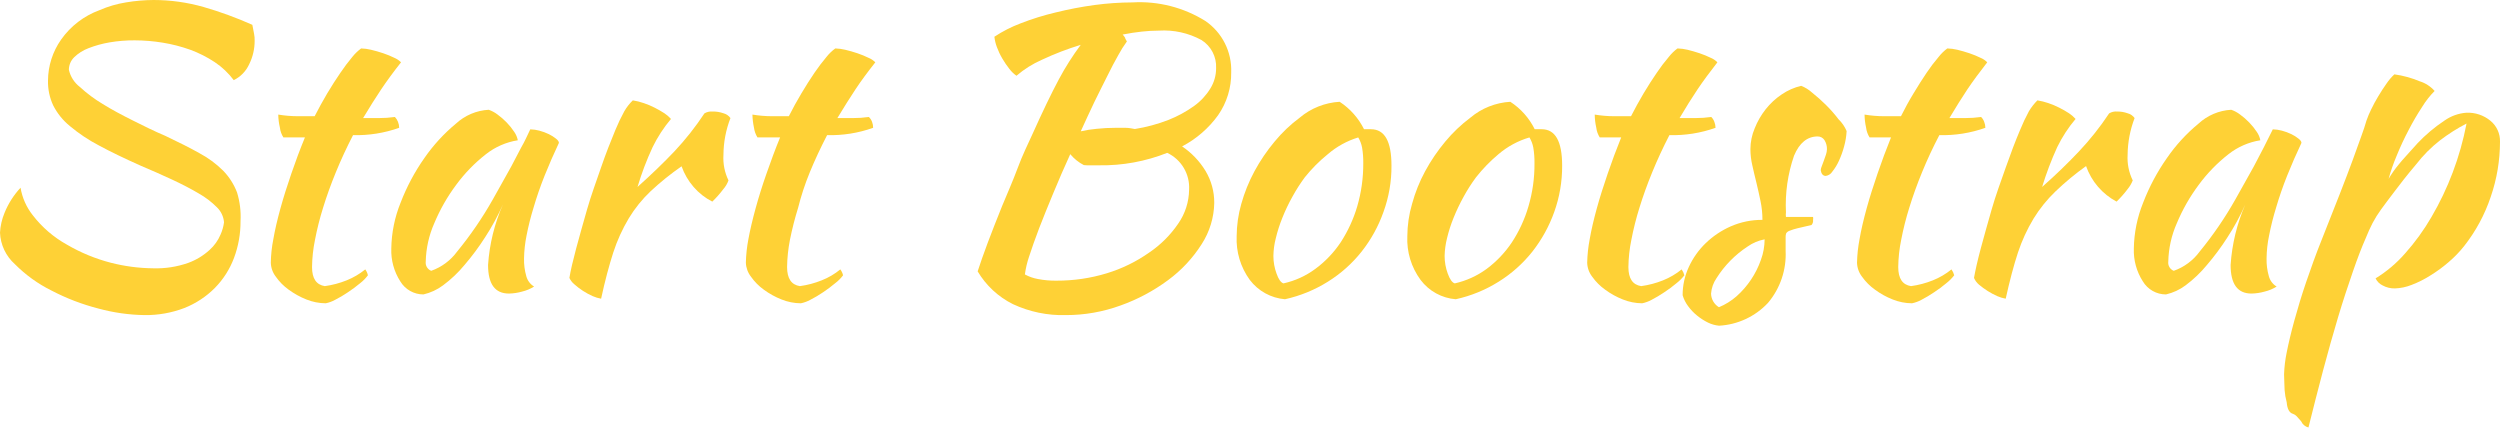
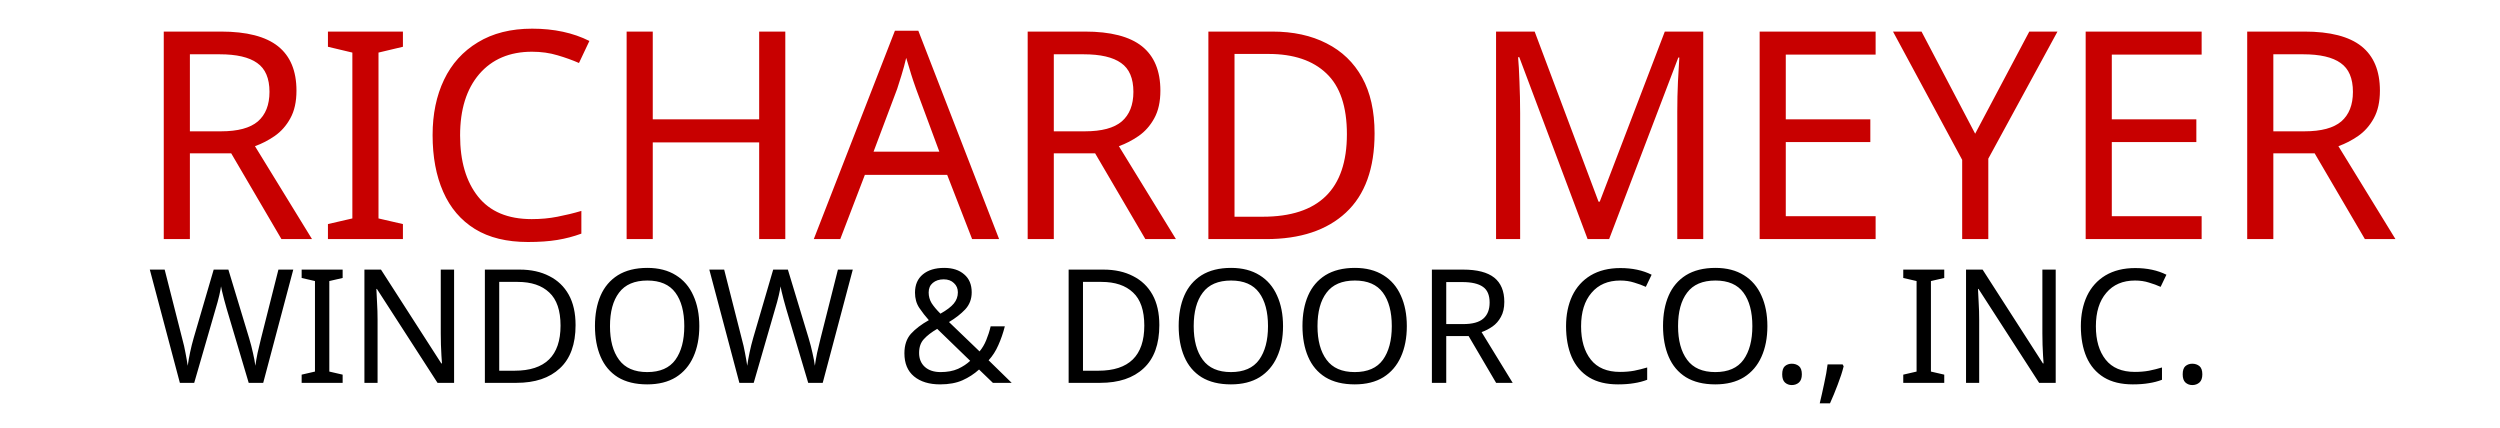
- <svg xmlns="http://www.w3.org/2000/svg" viewBox="0 0 228.66 39.08">
-   <style>.cls-1{fill:#fed136;}</style>
-   <path class="cls-1" d="M23.08,15.17c.07.4.13.68.16.83a2.66,2.66,0,0,1,.05.62,4.76,4.76,0,0,1-.51,2.18,3,3,0,0,1-1.4,1.43,7.12,7.12,0,0,0-1.73-1.64,10.8,10.8,0,0,0-2.25-1.14,14.23,14.23,0,0,0-2.53-.65,16,16,0,0,0-2.55-.21,13,13,0,0,0-2.32.19,9.91,9.91,0,0,0-1.91.53,3.79,3.79,0,0,0-1.31.83,1.61,1.61,0,0,0-.48,1.14,2.73,2.73,0,0,0,1,1.57,12.76,12.76,0,0,0,2.09,1.56c.82.51,1.74,1,2.74,1.5s2,1,3,1.42c1.2.57,2.24,1.09,3.11,1.58a9.31,9.31,0,0,1,2.16,1.59,5.83,5.83,0,0,1,1.28,2A7.5,7.5,0,0,1,22,33.12a9.43,9.43,0,0,1-.6,3.38,7.84,7.84,0,0,1-1.75,2.74,8.21,8.21,0,0,1-2.78,1.83,9.85,9.85,0,0,1-3.65.65A17,17,0,0,1,9,41.12a20,20,0,0,1-4.3-1.65,12.61,12.61,0,0,1-3.33-2.4A4.09,4.09,0,0,1,0,34.18a5.48,5.48,0,0,1,.41-1.8,7.5,7.5,0,0,1,1.47-2.31A5.49,5.49,0,0,0,3,32.59a10.14,10.14,0,0,0,3.13,2.69,15.79,15.79,0,0,0,4,1.65,16.23,16.23,0,0,0,3.87.51,8.83,8.83,0,0,0,3.23-.5,5.89,5.89,0,0,0,1.94-1.18,3.94,3.94,0,0,0,1-1.4,4,4,0,0,0,.32-1.13,2.14,2.14,0,0,0-.65-1.37,7.65,7.65,0,0,0-1.67-1.27c-.69-.41-1.5-.83-2.42-1.26s-1.88-.85-2.87-1.27c-1.48-.66-2.77-1.28-3.84-1.86a14.83,14.83,0,0,1-2.65-1.77,5.88,5.88,0,0,1-1.53-1.9,5.1,5.1,0,0,1-.47-2.26,6.57,6.57,0,0,1,1.2-3.75A7.41,7.41,0,0,1,9.1,13.83a10,10,0,0,1,2.42-.71,15.83,15.83,0,0,1,2.53-.22,16.76,16.76,0,0,1,4.57.64A34.29,34.29,0,0,1,23.08,15.17Z" transform="translate(0 -12.9)" />
-   <path class="cls-1" d="M25.92,25.47a2.16,2.16,0,0,1-.32-.9,5.75,5.75,0,0,1-.15-1.19,11.13,11.13,0,0,0,1.77.15h1.56c.36-.7.74-1.4,1.15-2.09s.82-1.32,1.21-1.89a17.57,17.57,0,0,1,1.09-1.45,4.35,4.35,0,0,1,.8-.77,4.29,4.29,0,0,1,.9.12c.37.09.74.19,1.12.32s.72.27,1,.41a1.89,1.89,0,0,1,.63.42c-.71.9-1.31,1.72-1.82,2.48s-1.06,1.64-1.65,2.62h1.44a10.58,10.58,0,0,0,1.47-.1,1.28,1.28,0,0,1,.28.44,1.5,1.5,0,0,1,.11.55,11.71,11.71,0,0,1-4.22.67c-.59,1.14-1.11,2.27-1.57,3.39s-.85,2.21-1.17,3.25a26.36,26.36,0,0,0-.74,2.94,13.17,13.17,0,0,0-.27,2.49q0,1.56,1.17,1.74a8.46,8.46,0,0,0,2-.53,6.68,6.68,0,0,0,1.7-1,1.42,1.42,0,0,1,.24.54,3.7,3.7,0,0,1-.72.73,12.51,12.51,0,0,1-1.12.83,10.47,10.47,0,0,1-1.17.69,3,3,0,0,1-.85.31,4.85,4.85,0,0,1-1.77-.35,7.38,7.38,0,0,1-1.61-.89,4.93,4.93,0,0,1-1.18-1.19,2.19,2.19,0,0,1-.46-1.29,11.94,11.94,0,0,1,.23-2.14c.15-.87.37-1.8.65-2.82s.62-2.08,1-3.19.79-2.21,1.24-3.3Z" transform="translate(0 -12.9)" />
-   <path class="cls-1" d="M48.5,24.73a3.45,3.45,0,0,1,.83.12,4.92,4.92,0,0,1,.87.32,3.48,3.48,0,0,1,.65.41q.27.21.27.39c-.47,1-.91,2-1.31,3s-.74,2-1,2.89a24.37,24.37,0,0,0-.65,2.58,11.63,11.63,0,0,0-.23,2.09,5.4,5.4,0,0,0,.21,1.64,1.58,1.58,0,0,0,.71.94,3.64,3.64,0,0,1-1.1.46,4.72,4.72,0,0,1-1.2.18c-1.28,0-1.91-.87-1.91-2.62A16.45,16.45,0,0,1,46,31.6a21.14,21.14,0,0,1-1.63,3,22.3,22.3,0,0,1-1.87,2.52A11.21,11.21,0,0,1,40.52,39a4.79,4.79,0,0,1-1.79.83,2.46,2.46,0,0,1-2.12-1.2,5.2,5.2,0,0,1-.82-3,11.6,11.6,0,0,1,.85-4.19,18.86,18.86,0,0,1,2.18-4.09,15.66,15.66,0,0,1,2.88-3.14,4.81,4.81,0,0,1,3-1.27,2.89,2.89,0,0,1,.8.43,6.43,6.43,0,0,1,.85.74,5.91,5.91,0,0,1,.69.86,2,2,0,0,1,.32.76A6.31,6.31,0,0,0,44.45,27a14.3,14.3,0,0,0-2.73,2.81,16.49,16.49,0,0,0-2,3.51,9.17,9.17,0,0,0-.78,3.5.8.8,0,0,0,.5.85,5,5,0,0,0,2.37-1.76,33.44,33.44,0,0,0,3.26-4.76l.79-1.41c.3-.52.6-1.07.91-1.63l.9-1.72C48,25.83,48.24,25.27,48.5,24.73Z" transform="translate(0 -12.9)" />
-   <path class="cls-1" d="M52.08,38.32c.11-.68.32-1.58.62-2.7s.64-2.32,1-3.58.83-2.53,1.27-3.81.89-2.42,1.31-3.43a17,17,0,0,1,.82-1.72,4.49,4.49,0,0,1,.78-1,5.82,5.82,0,0,1,1,.25,7.17,7.17,0,0,1,1,.42,10.06,10.06,0,0,1,.89.51,3,3,0,0,1,.6.52,12.47,12.47,0,0,0-1.68,2.58A26.67,26.67,0,0,0,58.31,30q1.9-1.7,3.38-3.26a26,26,0,0,0,2.74-3.47,1.24,1.24,0,0,1,.74-.17,2.8,2.8,0,0,1,1,.16,1.13,1.13,0,0,1,.64.44,9.39,9.39,0,0,0-.64,3.36,4.67,4.67,0,0,0,.46,2.34,2.52,2.52,0,0,1-.48.81,9.48,9.48,0,0,1-1,1.13A5.64,5.64,0,0,1,63.44,30a5.85,5.85,0,0,1-1.1-1.89,25,25,0,0,0-2.83,2.28,11.89,11.89,0,0,0-2,2.48A15.33,15.33,0,0,0,56.09,36c-.38,1.18-.76,2.59-1.11,4.22a3.32,3.32,0,0,1-.76-.23,6.46,6.46,0,0,1-.89-.48,6.29,6.29,0,0,1-.79-.6A1.65,1.65,0,0,1,52.08,38.32Z" transform="translate(0 -12.9)" />
-   <path class="cls-1" d="M69.28,25.47a2.31,2.31,0,0,1-.32-.9,6.42,6.42,0,0,1-.14-1.19,11.13,11.13,0,0,0,1.77.15h1.56c.35-.7.74-1.4,1.15-2.09s.81-1.32,1.2-1.89a17.48,17.48,0,0,1,1.1-1.45,4.05,4.05,0,0,1,.8-.77,4.46,4.46,0,0,1,.9.12c.37.09.74.19,1.12.32s.72.27,1,.41a1.85,1.85,0,0,1,.64.42c-.71.9-1.32,1.72-1.82,2.48s-1.06,1.64-1.65,2.62H78a10.37,10.37,0,0,0,1.47-.1,1.17,1.17,0,0,1,.29.44,1.49,1.49,0,0,1,.1.55,11.62,11.62,0,0,1-4.21.67c-.59,1.14-1.12,2.27-1.58,3.39S73.26,30.86,73,31.9a28.93,28.93,0,0,0-.75,2.94,14,14,0,0,0-.26,2.49q0,1.56,1.17,1.74a8.38,8.38,0,0,0,2-.53,6.35,6.35,0,0,0,1.7-1,1.47,1.47,0,0,1,.25.54,3.53,3.53,0,0,1-.73.73,12.33,12.33,0,0,1-1.11.83,10.47,10.47,0,0,1-1.17.69,3.1,3.1,0,0,1-.85.31,4.85,4.85,0,0,1-1.77-.35,7.16,7.16,0,0,1-1.61-.89,4.93,4.93,0,0,1-1.18-1.19,2.2,2.2,0,0,1-.47-1.29,13,13,0,0,1,.23-2.14c.16-.87.38-1.8.66-2.82s.61-2.08,1-3.19.79-2.21,1.24-3.3Z" transform="translate(0 -12.9)" />
-   <path class="cls-1" d="M112.61,19.52a6.68,6.68,0,0,1-1.2,3.92,9.49,9.49,0,0,1-3.29,2.85,7.24,7.24,0,0,1,2.14,2.24,5.61,5.61,0,0,1,.8,2.93,7.17,7.17,0,0,1-1.15,3.77,12.21,12.21,0,0,1-3.07,3.29,16.72,16.72,0,0,1-4.35,2.32,14.54,14.54,0,0,1-5,.88,10.74,10.74,0,0,1-4.84-1,7.78,7.78,0,0,1-3.23-3q.34-1.06.93-2.64c.39-1,.82-2.16,1.3-3.32s1-2.33,1.43-3.49.94-2.2,1.36-3.12c.9-2,1.7-3.67,2.41-5a24.86,24.86,0,0,1,2-3.15,26.71,26.71,0,0,0-3.54,1.36,9.33,9.33,0,0,0-2.34,1.47,2.91,2.91,0,0,1-.65-.63,8.15,8.15,0,0,1-.64-.94,6.29,6.29,0,0,1-.5-1.05,3.94,3.94,0,0,1-.23-.95,12,12,0,0,1,2.39-1.22,23.75,23.75,0,0,1,3.21-1,33.74,33.74,0,0,1,3.55-.68,26.83,26.83,0,0,1,3.49-.24,11.36,11.36,0,0,1,6.66,1.7A5.44,5.44,0,0,1,112.61,19.52ZM99.13,28a4,4,0,0,1-1.24-1c-.55,1.2-1.06,2.38-1.54,3.54s-.92,2.23-1.3,3.22-.68,1.86-.92,2.59A8.69,8.69,0,0,0,93.74,38a3.87,3.87,0,0,0,1.19.42,8.25,8.25,0,0,0,1.72.15,15.56,15.56,0,0,0,4.6-.68A13.63,13.63,0,0,0,105.11,36a9.93,9.93,0,0,0,2.65-2.64,5.53,5.53,0,0,0,1-3.11,3.51,3.51,0,0,0-2-3.37,16.2,16.2,0,0,1-6.23,1.14h-.76A3.79,3.79,0,0,1,99.13,28ZM106,15.7a14.6,14.6,0,0,0-1.57.09c-.56.06-1.14.15-1.75.27a1.33,1.33,0,0,1,.23.3c0,.1.11.21.16.33a10.77,10.77,0,0,0-.78,1.24c-.31.55-.65,1.18-1,1.9s-.77,1.51-1.19,2.39-.83,1.77-1.25,2.69a10.89,10.89,0,0,1,1.47-.23,16.47,16.47,0,0,1,1.71-.09c.31,0,.61,0,.91,0s.58.06.86.11a15.06,15.06,0,0,0,3.07-.83,10.86,10.86,0,0,0,2.35-1.28A5.48,5.48,0,0,0,110.7,21a3.51,3.51,0,0,0,.53-1.87,2.87,2.87,0,0,0-1.34-2.57A7.22,7.22,0,0,0,106,15.7Z" transform="translate(0 -12.9)" />
-   <path class="cls-1" d="M117.53,40.27a4.51,4.51,0,0,1-3.22-1.77,6.31,6.31,0,0,1-1.2-4,11,11,0,0,1,.42-2.94,14.51,14.51,0,0,1,1.21-3,16.37,16.37,0,0,1,1.84-2.71,13.15,13.15,0,0,1,2.3-2.19,6.21,6.21,0,0,1,3.65-1.45,6.4,6.4,0,0,1,2.23,2.51l.32,0,.31,0c1.26,0,1.88,1.11,1.88,3.33a12.13,12.13,0,0,1-.73,4.23,12.61,12.61,0,0,1-2,3.63,12.09,12.09,0,0,1-3.08,2.75A12.45,12.45,0,0,1,117.53,40.27Zm1.81-11.15a15.33,15.33,0,0,0-1.13,1.77,16.13,16.13,0,0,0-.92,1.93,13,13,0,0,0-.6,1.87,6.79,6.79,0,0,0-.22,1.62,4.65,4.65,0,0,0,.29,1.62c.18.52.4.82.63.89a7.68,7.68,0,0,0,2.92-1.33,9.7,9.7,0,0,0,2.31-2.42,12.49,12.49,0,0,0,1.52-3.3,13.82,13.82,0,0,0,.55-3.93,7.84,7.84,0,0,0-.11-1.45,2.8,2.8,0,0,0-.35-.92A7.71,7.71,0,0,0,121.45,27,13.82,13.82,0,0,0,119.34,29.12Z" transform="translate(0 -12.9)" />
-   <path class="cls-1" d="M133.15,40.27a4.47,4.47,0,0,1-3.22-1.77,6.25,6.25,0,0,1-1.21-4,10.62,10.62,0,0,1,.43-2.94,13.93,13.93,0,0,1,1.2-3,16.37,16.37,0,0,1,1.84-2.71,13.51,13.51,0,0,1,2.3-2.19,6.23,6.23,0,0,1,3.65-1.45,6.33,6.33,0,0,1,2.23,2.51l.32,0,.32,0c1.25,0,1.87,1.11,1.87,3.33a12.36,12.36,0,0,1-.72,4.23,12.87,12.87,0,0,1-2,3.63,12.09,12.09,0,0,1-3.08,2.75A12.39,12.39,0,0,1,133.15,40.27ZM135,29.12a15.33,15.33,0,0,0-1.13,1.77,17.83,17.83,0,0,0-.92,1.93,13,13,0,0,0-.6,1.87,7.34,7.34,0,0,0-.22,1.62,4.65,4.65,0,0,0,.29,1.62c.19.52.4.82.64.89a7.82,7.82,0,0,0,2.92-1.33,9.84,9.84,0,0,0,2.3-2.42,12.18,12.18,0,0,0,1.52-3.3,13.48,13.48,0,0,0,.55-3.93,7.84,7.84,0,0,0-.11-1.45,2.8,2.8,0,0,0-.35-.92A7.71,7.71,0,0,0,137.06,27,14.28,14.28,0,0,0,135,29.12Z" transform="translate(0 -12.9)" />
-   <path class="cls-1" d="M146.32,25.47a2.16,2.16,0,0,1-.32-.9,5.66,5.66,0,0,1-.14-1.19,10.94,10.94,0,0,0,1.77.15h1.55c.36-.7.74-1.4,1.15-2.09s.82-1.32,1.21-1.89a15.52,15.52,0,0,1,1.1-1.45,4.07,4.07,0,0,1,.79-.77,4.46,4.46,0,0,1,.91.12c.36.09.73.19,1.11.32s.72.27,1,.41a1.79,1.79,0,0,1,.63.42c-.7.9-1.31,1.72-1.82,2.48s-1.06,1.64-1.64,2.62h1.43a10.58,10.58,0,0,0,1.47-.1,1.15,1.15,0,0,1,.28.44,1.5,1.5,0,0,1,.11.55,11.67,11.67,0,0,1-4.22.67c-.59,1.14-1.11,2.27-1.57,3.39s-.85,2.21-1.17,3.25a26.36,26.36,0,0,0-.74,2.94,13.17,13.17,0,0,0-.27,2.49q0,1.56,1.17,1.74a8.46,8.46,0,0,0,2-.53,6.51,6.51,0,0,0,1.7-1,1.66,1.66,0,0,1,.25.54,4.13,4.13,0,0,1-.73.73,11.22,11.22,0,0,1-1.12.83,11.36,11.36,0,0,1-1.16.69,3.1,3.1,0,0,1-.85.31,4.85,4.85,0,0,1-1.77-.35,7.16,7.16,0,0,1-1.61-.89,5,5,0,0,1-1.19-1.19,2.19,2.19,0,0,1-.46-1.29,13,13,0,0,1,.23-2.14c.15-.87.37-1.8.65-2.82s.62-2.08,1-3.19.79-2.21,1.23-3.3Z" transform="translate(0 -12.9)" />
-   <path class="cls-1" d="M168.9,24.89a6.59,6.59,0,0,1-.23,1.4,8.34,8.34,0,0,1-.47,1.31,4.63,4.63,0,0,1-.61,1,.84.84,0,0,1-.6.39c-.26,0-.41-.2-.46-.53a1.13,1.13,0,0,1,.09-.34c.06-.15.12-.32.19-.51s.14-.38.2-.57a1.65,1.65,0,0,0,.09-.49,1.51,1.51,0,0,0-.23-.84.73.73,0,0,0-.62-.33c-.95,0-1.67.59-2.16,1.76a13.82,13.82,0,0,0-.74,5.18,1.57,1.57,0,0,0,0,.42h2.48a.85.85,0,0,1,0,.28.59.59,0,0,1-.14.46l-1.29.3a5.39,5.39,0,0,0-.73.23.59.59,0,0,0-.3.23,1,1,0,0,0-.05.33c0,.19,0,.38,0,.57s0,.42,0,.7a6.88,6.88,0,0,1-1.61,4.76,6.61,6.61,0,0,1-4.48,2.09,2.94,2.94,0,0,1-1-.28,5.19,5.19,0,0,1-1-.64,4.54,4.54,0,0,1-.83-.87,3.1,3.1,0,0,1-.5-1,6.11,6.11,0,0,1,.57-2.59,7.21,7.21,0,0,1,1.54-2.17,7.86,7.86,0,0,1,2.3-1.54,7.11,7.11,0,0,1,2.89-.59,8.42,8.42,0,0,0-.18-1.74c-.12-.57-.24-1.12-.37-1.65s-.26-1.06-.37-1.57a6.56,6.56,0,0,1-.18-1.51,4.93,4.93,0,0,1,.39-1.9,7,7,0,0,1,1-1.74,6.42,6.42,0,0,1,1.48-1.37,5.33,5.33,0,0,1,1.77-.78,3.23,3.23,0,0,1,1,.62,14.82,14.82,0,0,1,1.29,1.15,12.13,12.13,0,0,1,1.13,1.29A3.24,3.24,0,0,1,168.9,24.89ZM157.22,41a5.82,5.82,0,0,0,1.61-1,8,8,0,0,0,2.23-3.33,5.54,5.54,0,0,0,.34-1.88,4,4,0,0,0-1.56.66A9.54,9.54,0,0,0,157,38.34a2.86,2.86,0,0,0-.5,1.42A1.5,1.5,0,0,0,157.22,41Z" transform="translate(0 -12.9)" />
-   <path class="cls-1" d="M171,25.47a2.16,2.16,0,0,1-.32-.9,5.66,5.66,0,0,1-.14-1.19,10.94,10.94,0,0,0,1.77.15h1.56c.35-.7.73-1.4,1.15-2.09s.81-1.32,1.2-1.89a15.52,15.52,0,0,1,1.1-1.45,4.07,4.07,0,0,1,.79-.77,4.46,4.46,0,0,1,.91.12c.36.09.73.19,1.11.32s.72.27,1,.41a1.79,1.79,0,0,1,.63.42c-.7.9-1.31,1.72-1.82,2.48s-1.05,1.64-1.64,2.62h1.43a10.58,10.58,0,0,0,1.47-.1,1.15,1.15,0,0,1,.28.44,1.5,1.5,0,0,1,.11.55,11.66,11.66,0,0,1-4.21.67c-.6,1.14-1.12,2.27-1.58,3.39s-.85,2.21-1.17,3.25a26.36,26.36,0,0,0-.74,2.94,13.17,13.17,0,0,0-.27,2.49q0,1.56,1.17,1.74a8.46,8.46,0,0,0,2-.53,6.51,6.51,0,0,0,1.7-1,1.66,1.66,0,0,1,.25.54,4.13,4.13,0,0,1-.73.73,11.22,11.22,0,0,1-1.12.83,11.36,11.36,0,0,1-1.16.69,3.1,3.1,0,0,1-.85.31,4.85,4.85,0,0,1-1.77-.35,7.16,7.16,0,0,1-1.61-.89,5,5,0,0,1-1.19-1.19,2.19,2.19,0,0,1-.46-1.29,13,13,0,0,1,.23-2.14c.15-.87.37-1.8.65-2.82s.62-2.08,1-3.19.79-2.21,1.23-3.3Z" transform="translate(0 -12.9)" />
-   <path class="cls-1" d="M180.55,38.32c.12-.68.32-1.58.62-2.7s.64-2.32,1-3.58.83-2.53,1.28-3.81.88-2.42,1.31-3.43a17.28,17.28,0,0,1,.81-1.72,5.13,5.13,0,0,1,.78-1,6.15,6.15,0,0,1,1,.25,7.54,7.54,0,0,1,1,.42,8.8,8.8,0,0,1,.89.51,3,3,0,0,1,.6.52,12.47,12.47,0,0,0-1.68,2.58A29.42,29.42,0,0,0,186.78,30c1.28-1.13,2.4-2.22,3.38-3.26a26.08,26.08,0,0,0,2.75-3.47,1.22,1.22,0,0,1,.74-.17,2.75,2.75,0,0,1,.95.16,1.13,1.13,0,0,1,.64.44,9.61,9.61,0,0,0-.64,3.36,4.66,4.66,0,0,0,.47,2.34,3,3,0,0,1-.48.81,9.57,9.57,0,0,1-1,1.13,5.88,5.88,0,0,1-2.79-3.25A25.16,25.16,0,0,0,188,30.41a12.57,12.57,0,0,0-2,2.48A15.32,15.32,0,0,0,184.57,36c-.39,1.18-.76,2.59-1.12,4.22a3.47,3.47,0,0,1-.76-.23A7,7,0,0,1,181,38.93,1.65,1.65,0,0,1,180.55,38.32Z" transform="translate(0 -12.9)" />
-   <path class="cls-1" d="M207.88,24.73a3.45,3.45,0,0,1,.83.12,4.92,4.92,0,0,1,.87.32,3.48,3.48,0,0,1,.65.41q.27.21.27.39c-.47,1-.91,2-1.31,3s-.74,2-1,2.89a24.37,24.37,0,0,0-.65,2.58,10.79,10.79,0,0,0-.23,2.09,5.4,5.4,0,0,0,.21,1.64,1.58,1.58,0,0,0,.71.94,3.64,3.64,0,0,1-1.1.46,4.72,4.72,0,0,1-1.2.18c-1.28,0-1.91-.87-1.91-2.62a16.7,16.7,0,0,1,1.34-5.52,21.14,21.14,0,0,1-1.63,3,22.3,22.3,0,0,1-1.87,2.52A11.21,11.21,0,0,1,199.9,39a4.79,4.79,0,0,1-1.79.83,2.46,2.46,0,0,1-2.12-1.2,5.2,5.2,0,0,1-.82-3,11.6,11.6,0,0,1,.85-4.19,18.86,18.86,0,0,1,2.18-4.09,15.37,15.37,0,0,1,2.88-3.14,4.81,4.81,0,0,1,3-1.27,2.89,2.89,0,0,1,.8.43,6.43,6.43,0,0,1,.85.74,5.91,5.91,0,0,1,.69.86,2,2,0,0,1,.32.76A6.31,6.31,0,0,0,203.83,27a14.3,14.3,0,0,0-2.73,2.81,16.49,16.49,0,0,0-2,3.51,9.17,9.17,0,0,0-.78,3.5.8.8,0,0,0,.5.85,5,5,0,0,0,2.37-1.76,33.44,33.44,0,0,0,3.26-4.76l.79-1.41c.3-.52.6-1.07.91-1.63l.9-1.72C207.34,25.83,207.62,25.27,207.88,24.73Z" transform="translate(0 -12.9)" />
-   <path class="cls-1" d="M209.72,50.75c-.33-.09-.52-.45-.57-1.06a5.94,5.94,0,0,1-.19-1.1c0-.42-.05-.91-.05-1.45a11.83,11.83,0,0,1,.24-2c.17-.86.4-1.83.7-2.92s.65-2.26,1.08-3.52.89-2.54,1.41-3.84c.64-1.63,1.19-3,1.67-4.23s.86-2.23,1.18-3.1.58-1.59.78-2.16.36-1,.48-1.45a8.64,8.64,0,0,1,.42-1,13.36,13.36,0,0,1,.66-1.22c.24-.41.5-.8.76-1.17a4.92,4.92,0,0,1,.71-.83,9.44,9.44,0,0,1,2.33.64,3,3,0,0,1,1.35.88,7.92,7.92,0,0,0-1.13,1.44,23.25,23.25,0,0,0-1.24,2.12,25.29,25.29,0,0,0-1.1,2.36,17.08,17.08,0,0,0-.74,2.12,10.32,10.32,0,0,1,.92-1.31c.37-.47,1-1.12,1.73-1.95a14.22,14.22,0,0,1,2.46-2.07,4,4,0,0,1,2-.72,3.23,3.23,0,0,1,2.21.74,2.39,2.39,0,0,1,.87,1.91,15.52,15.52,0,0,1-.85,5.05,15,15,0,0,1-2.44,4.51A10.39,10.39,0,0,1,224,36.84a12.57,12.57,0,0,1-1.7,1.25,9.34,9.34,0,0,1-1.73.87,4.5,4.5,0,0,1-1.52.32,2.24,2.24,0,0,1-1.12-.27,1.36,1.36,0,0,1-.65-.65,11.69,11.69,0,0,0,2.69-2.27,20.19,20.19,0,0,0,2.42-3.34,26.61,26.61,0,0,0,1.95-4.09,27.19,27.19,0,0,0,1.26-4.46,16,16,0,0,0-2.43,1.54A12.33,12.33,0,0,0,221,27.92c-.85,1-1.52,1.87-2,2.51s-.9,1.18-1.22,1.63a10.31,10.31,0,0,0-.78,1.25c-.2.39-.42.87-.65,1.44-.33.75-.72,1.75-1.15,3s-.89,2.62-1.35,4.16-.92,3.17-1.38,4.9-.9,3.47-1.33,5.19a1,1,0,0,1-.67-.57c-.19-.21-.33-.36-.41-.46A.81.81,0,0,0,209.72,50.75Z" transform="translate(0 -12.9)" />
+ <svg xmlns="http://www.w3.org/2000/svg" version="1.1" id="Layer_1" x="0px" y="0px" viewBox="0 0 228.7 39.1" style="enable-background:new 0 0 228.7 39.1;" xml:space="preserve">
+   <style type="text/css">
+ 	.st0{font-family:'Astoria-Medium';}
+ 	.st1{font-size:14.499px;}
+ 	.st2{fill:#C80000;}
+ 	.st3{font-family:'SchnebelSansME-BlackItalic';}
+ 	.st4{font-size:26.582px;}
+ </style>
+   <text transform="matrix(1 0 0 1 13.5322 35.0225)" class="st0 st1">WINDOW &amp; DOOR CO., INC.</text>
+   <text transform="matrix(1 0 0 1 12.4023 21.8726)" class="st2 st3 st4">RICHARD MEYER</text>
</svg>
